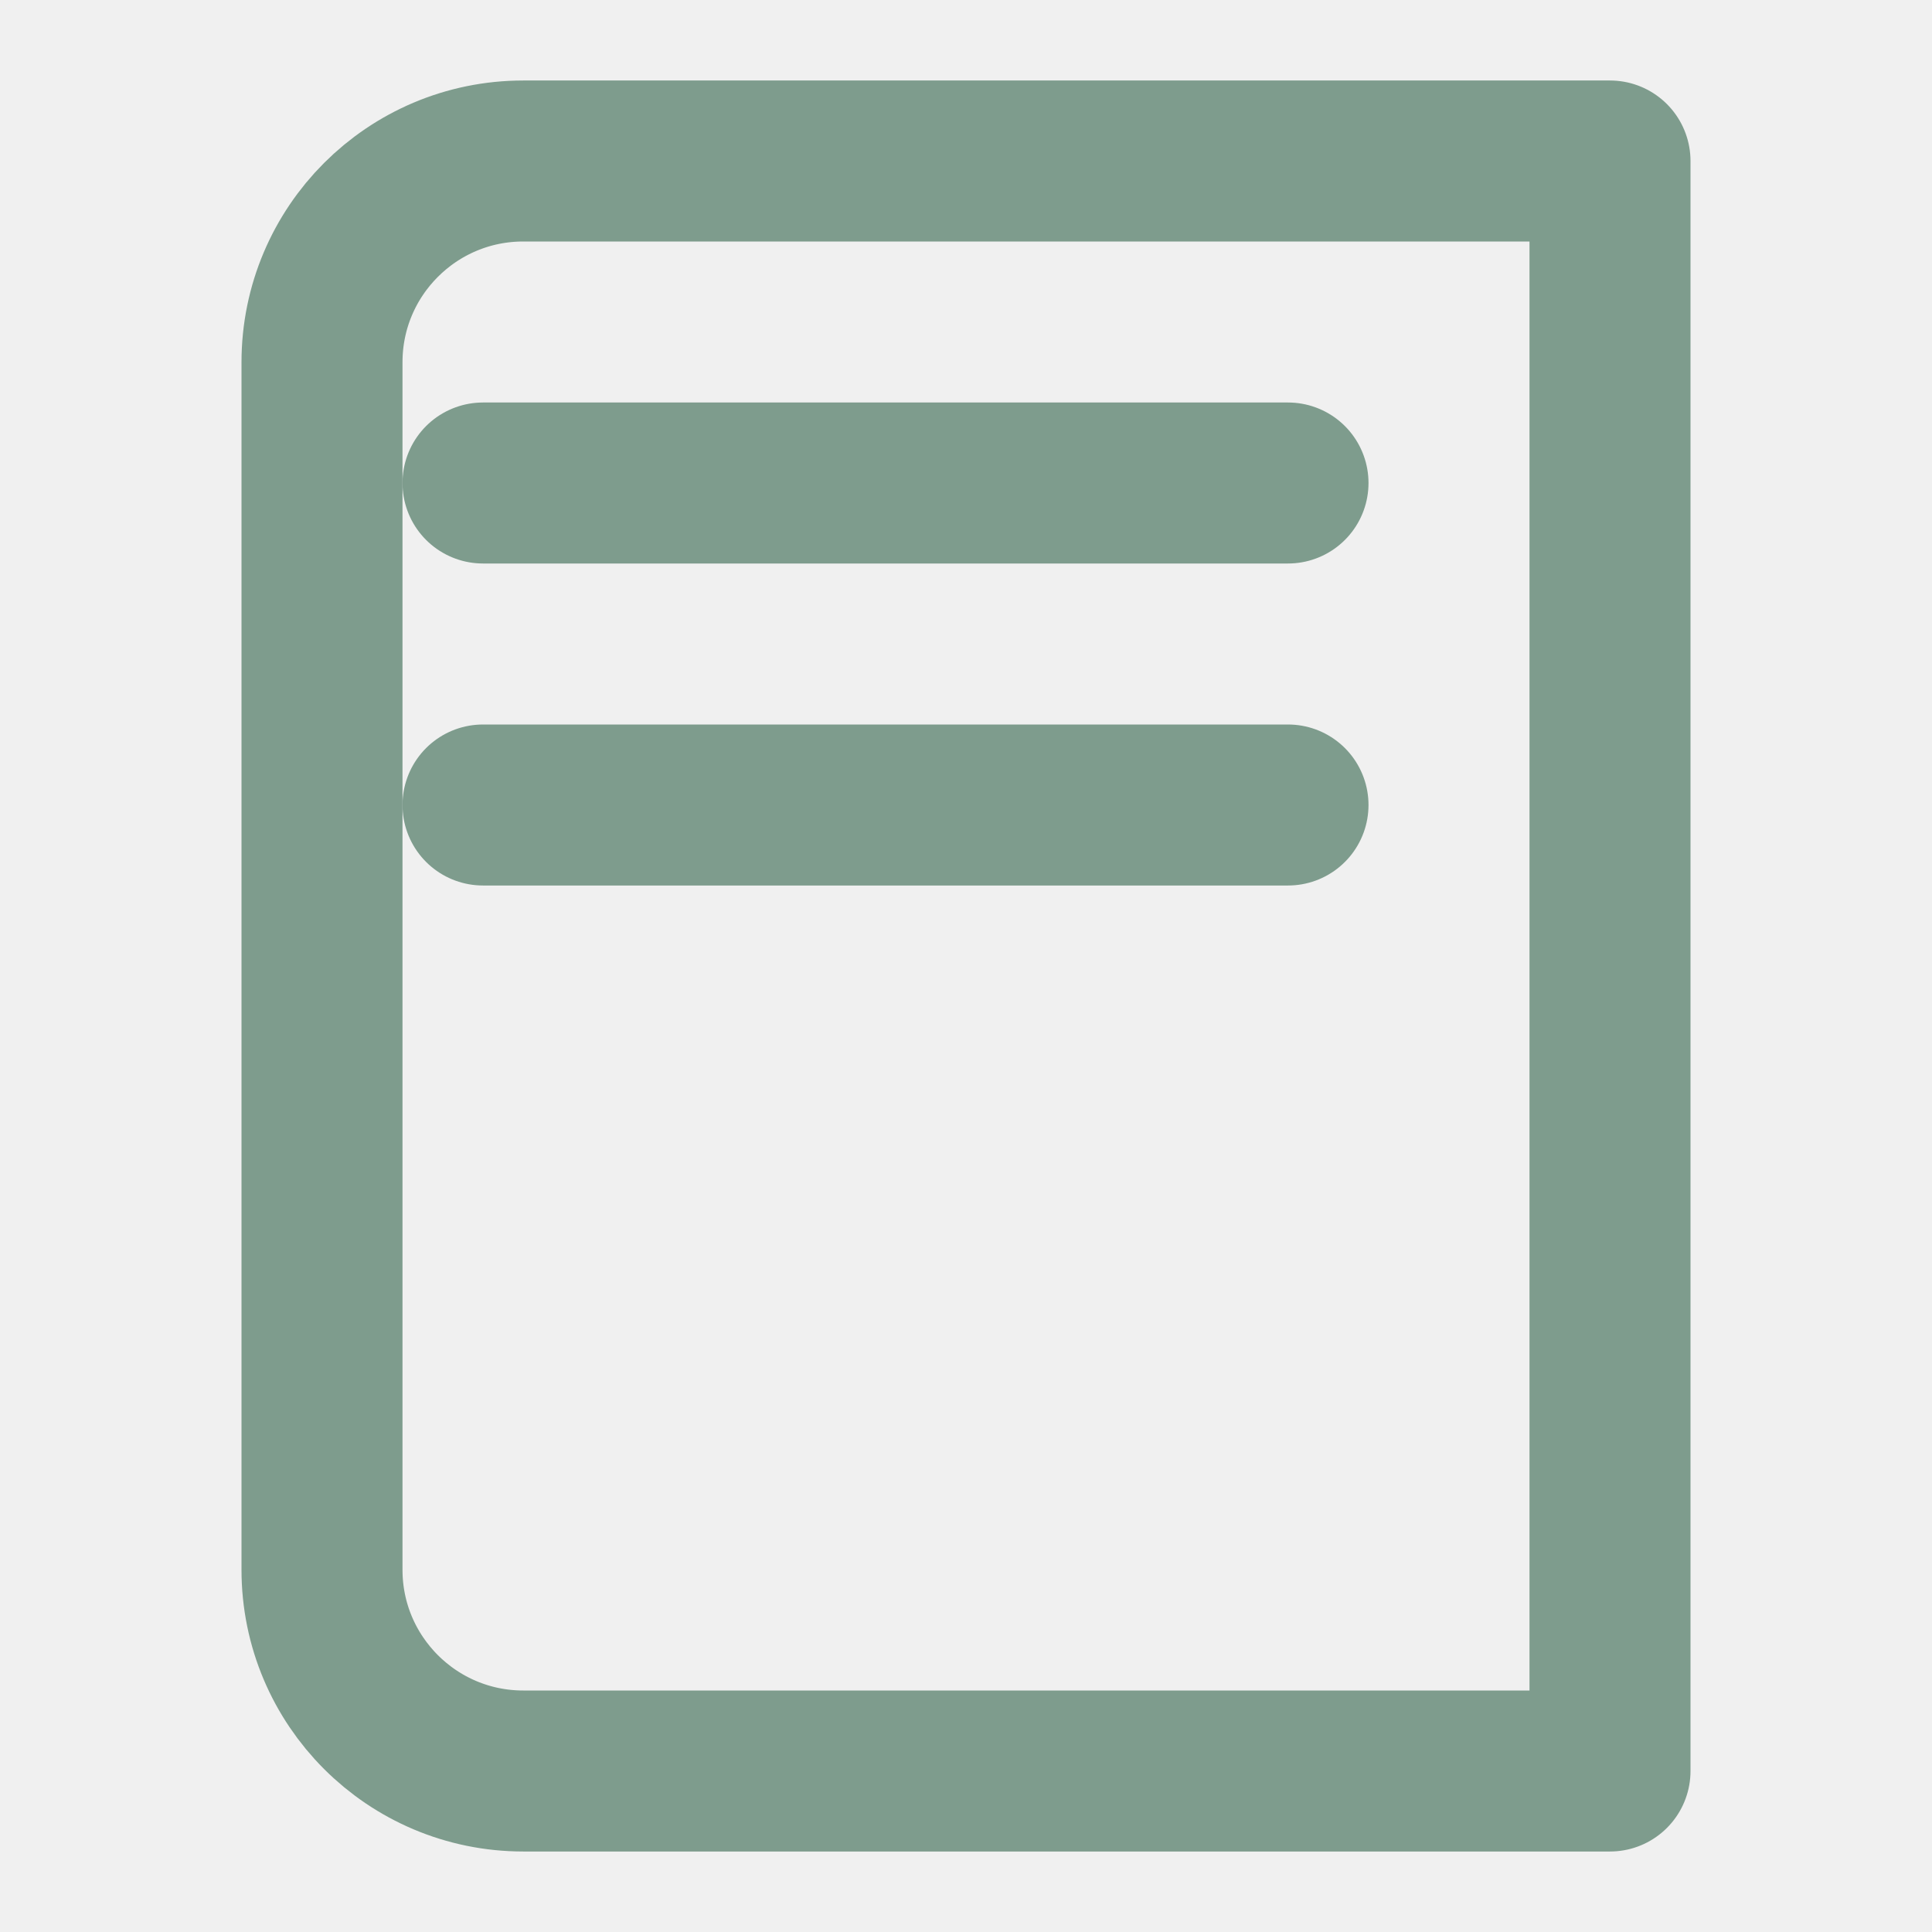
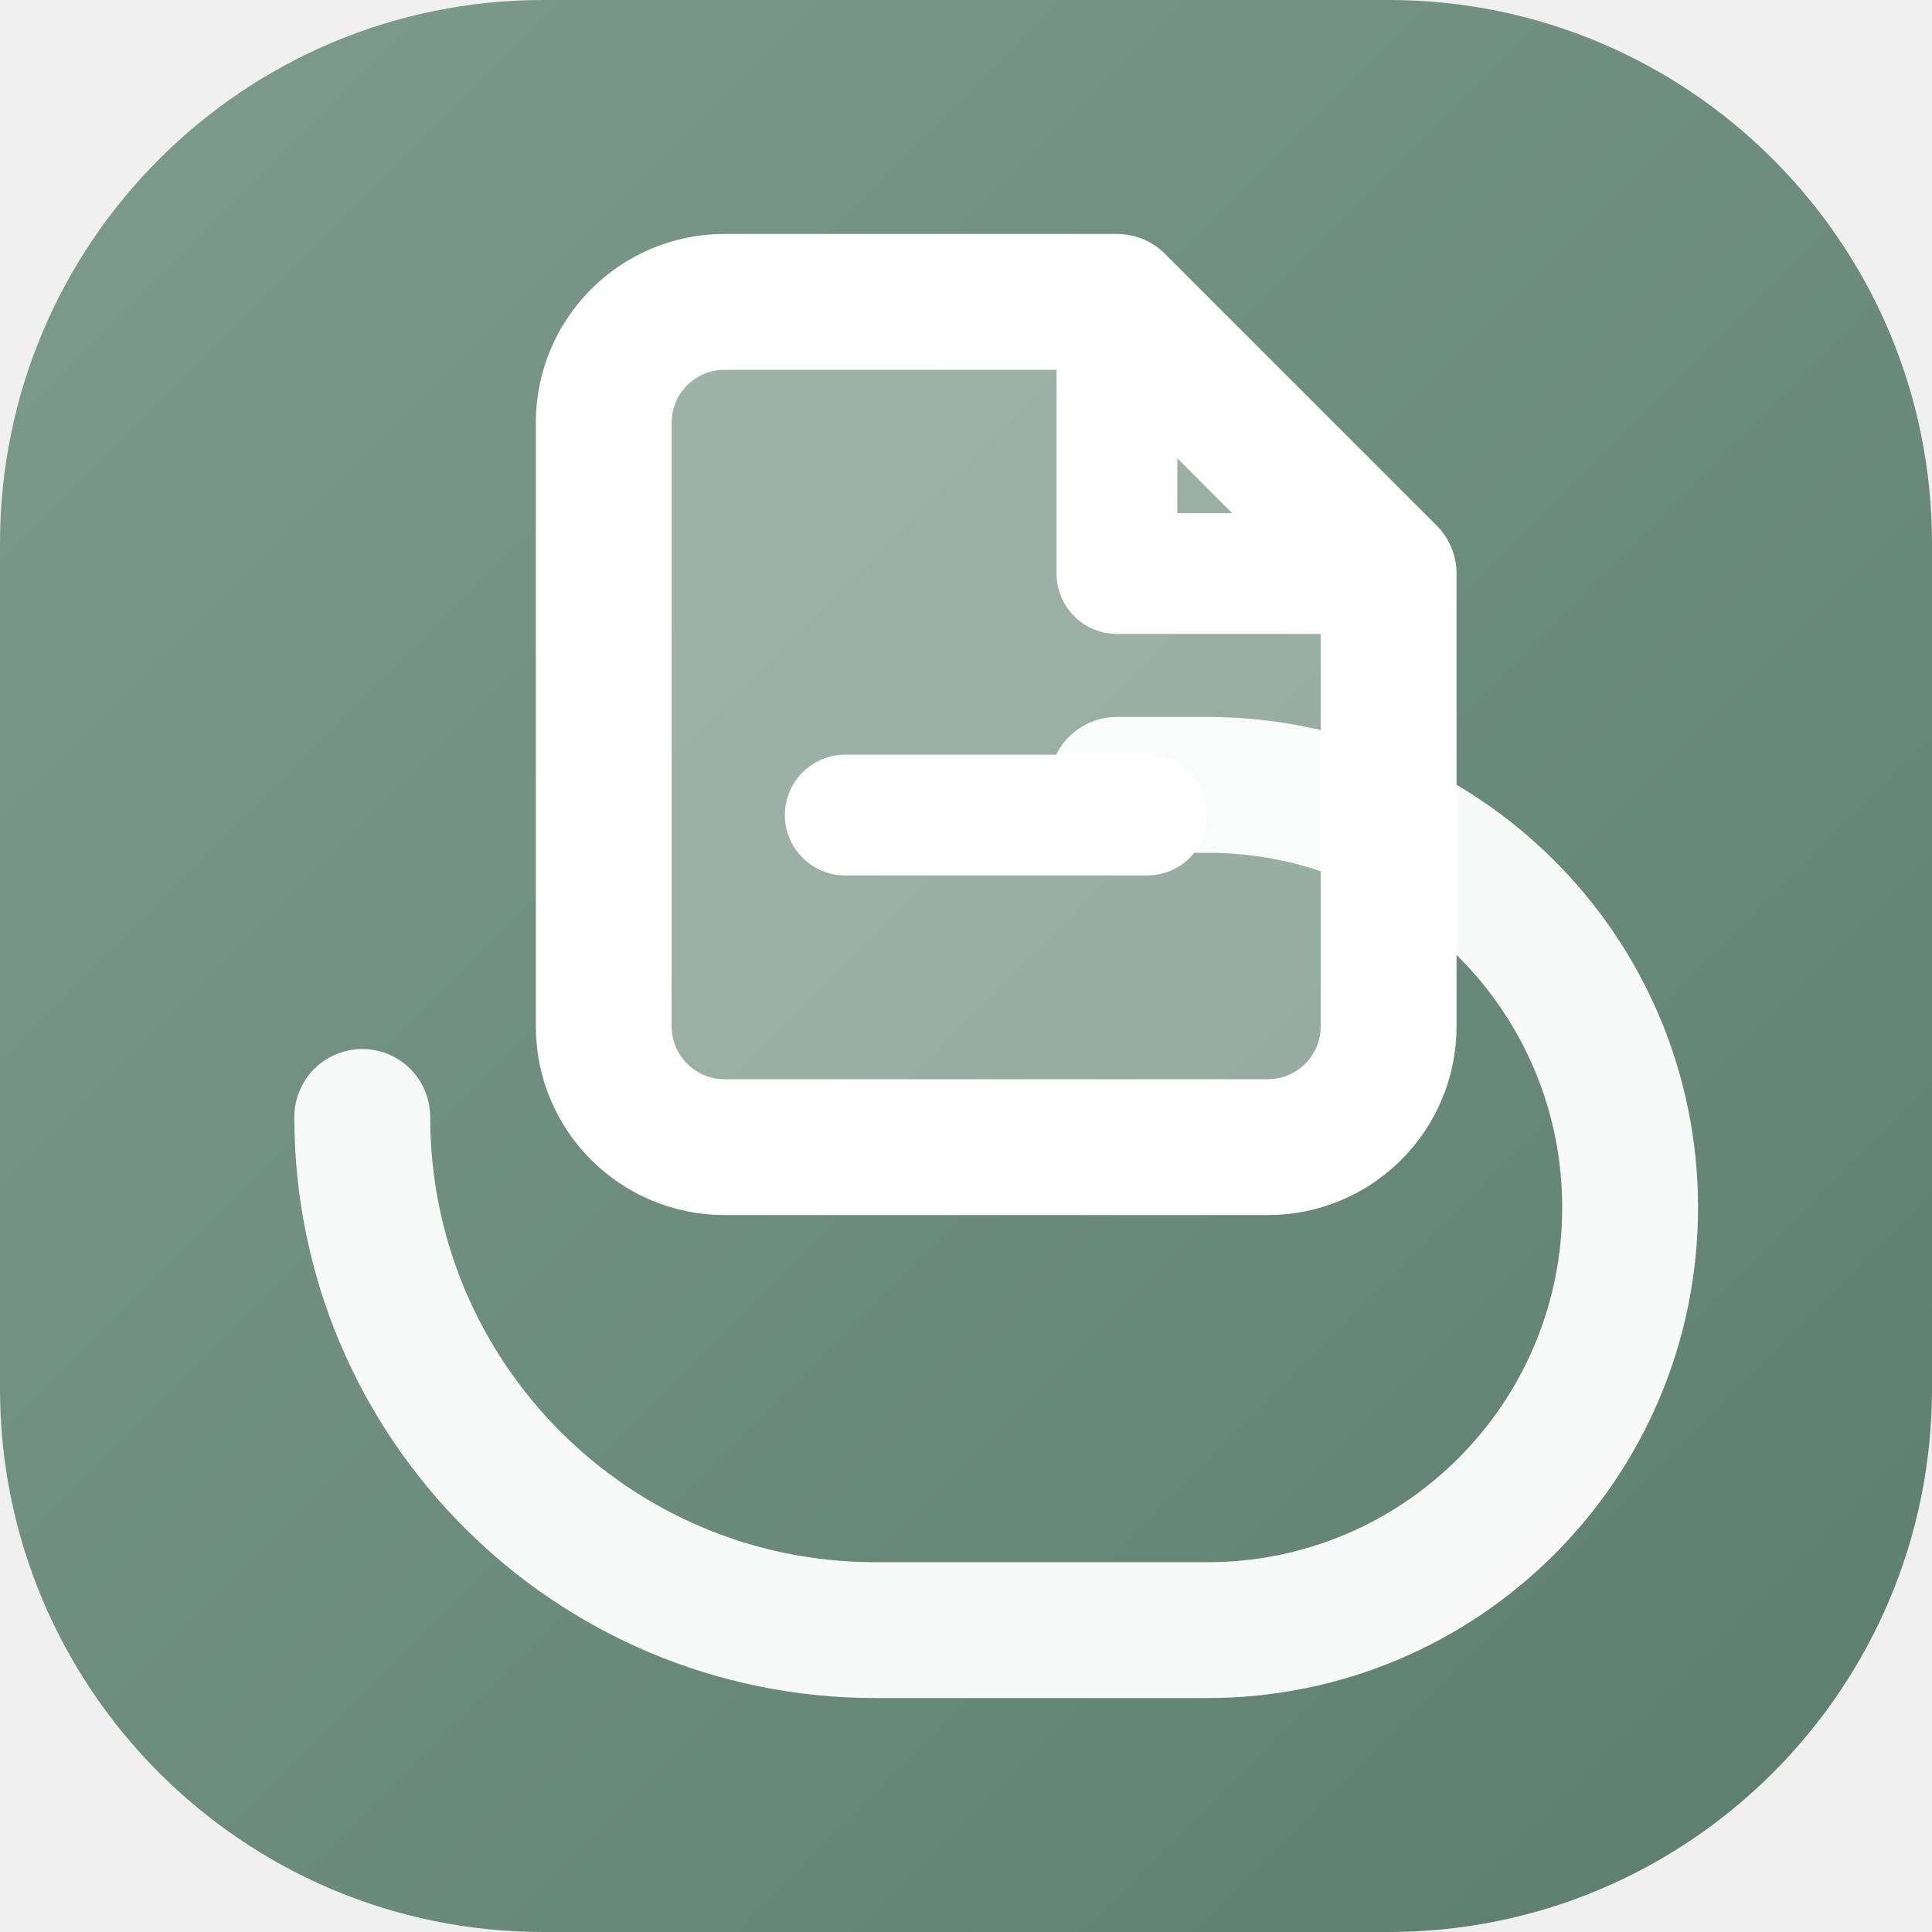
- <svg xmlns="http://www.w3.org/2000/svg" viewBox="0 0 24 24" fill="none" stroke="#7E9C8D" stroke-width="2" stroke-linecap="round" stroke-linejoin="round">
-   <path d="M4 19.5v-15A2.5 2.5 0 0 1 6.5 2H20v20H6.5a2.5 2.5 0 0 1-2.5-2.5Z" />
-   <path d="M6 6h10" />
-   <path d="M6 10h10" />
+ <svg xmlns="http://www.w3.org/2000/svg" width="64" height="64" viewBox="0 0 64 64" fill="none">
+   <rect width="64" height="64" rx="18" fill="url(#grad)" />
+   <path d="M12 37C12 46.389 19.611 54 29 54H40C47.732 54 54 47.732 54 40C54 32.268 47.732 26 40 26H37" stroke="white" stroke-width="4.5" stroke-linecap="round" stroke-linejoin="round" opacity="0.95" />
+   <path d="M20 14C20 11.791 21.791 10 24 10H37L46 19V34C46 36.209 44.209 38 42 38H24C21.791 38 20 36.209 20 34V14Z" fill="white" fill-opacity="0.3" stroke="white" stroke-width="4.5" stroke-linecap="round" stroke-linejoin="round" />
+   <path d="M37 10V19H46" stroke="white" stroke-width="4" stroke-linecap="round" stroke-linejoin="round" />
+   <path d="M28 27H38" stroke="white" stroke-width="4" stroke-linecap="round" />
+   <defs>
+     <linearGradient id="grad" x1="0" y1="0" x2="64" y2="64" gradientUnits="userSpaceOnUse">
+       <stop stop-color="#7E9C8D" />
+       <stop offset="1" stop-color="#5C7D6E" />
+     </linearGradient>
+   </defs>
</svg>
